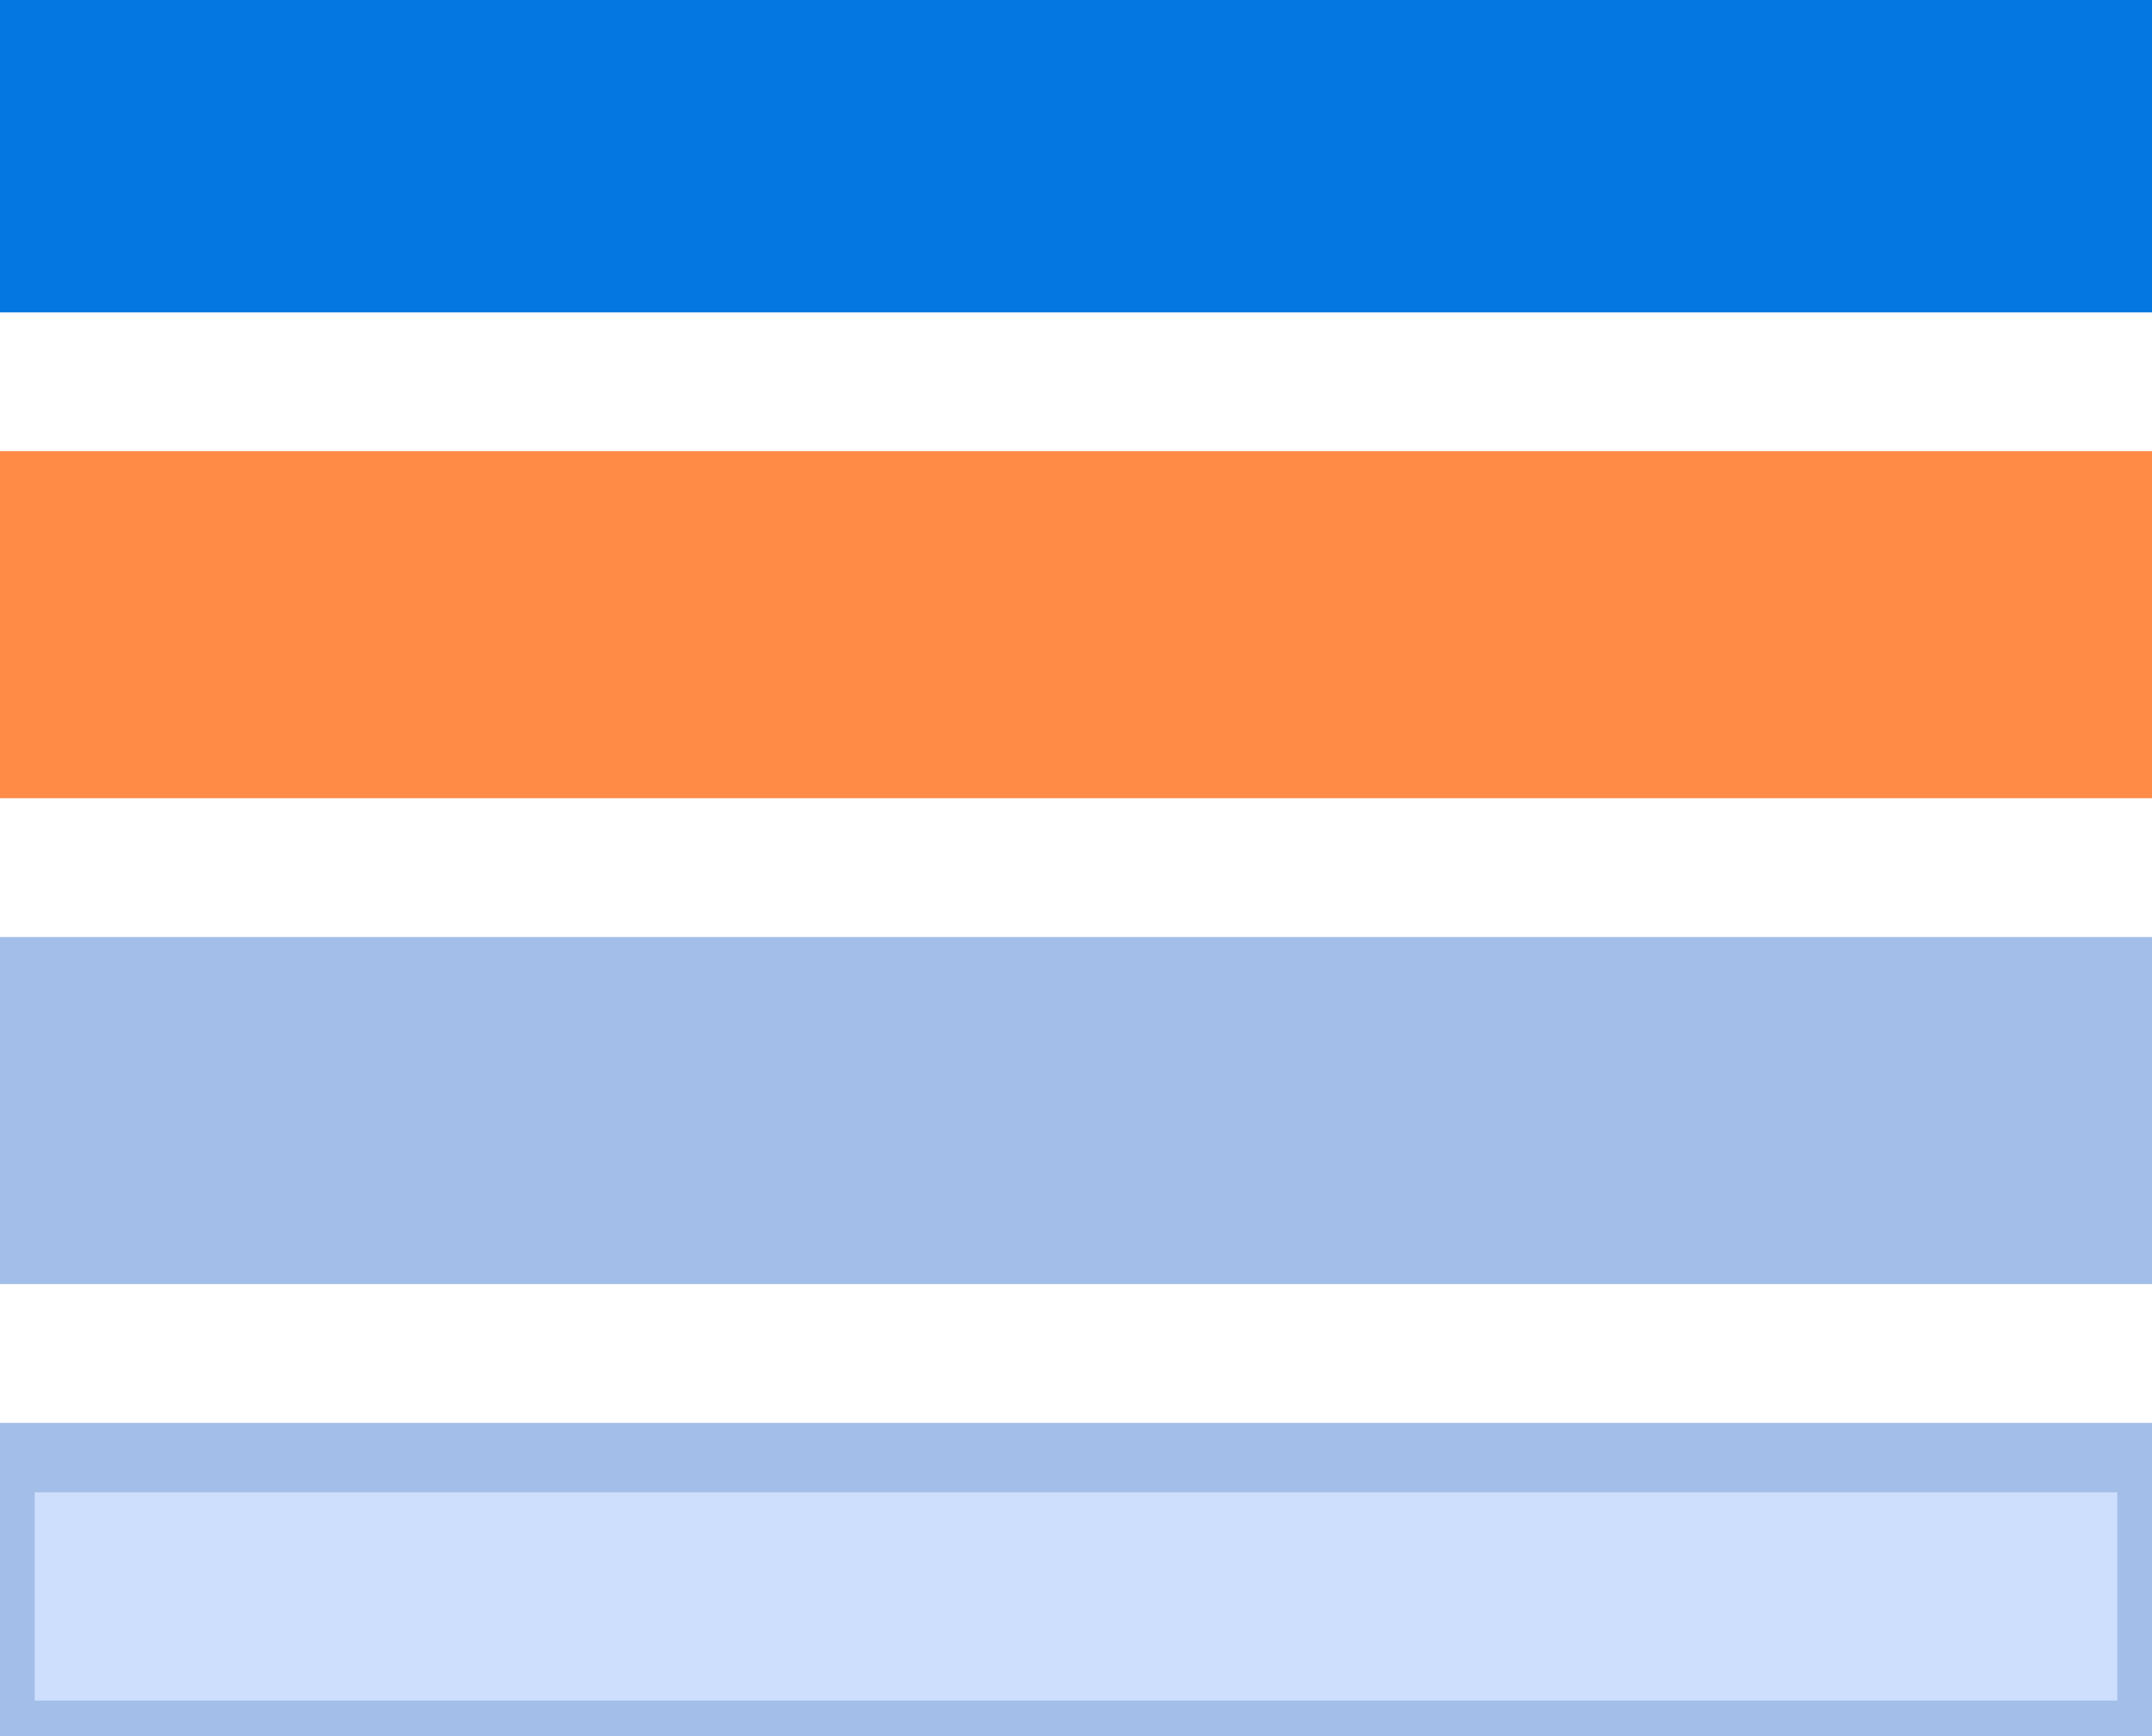
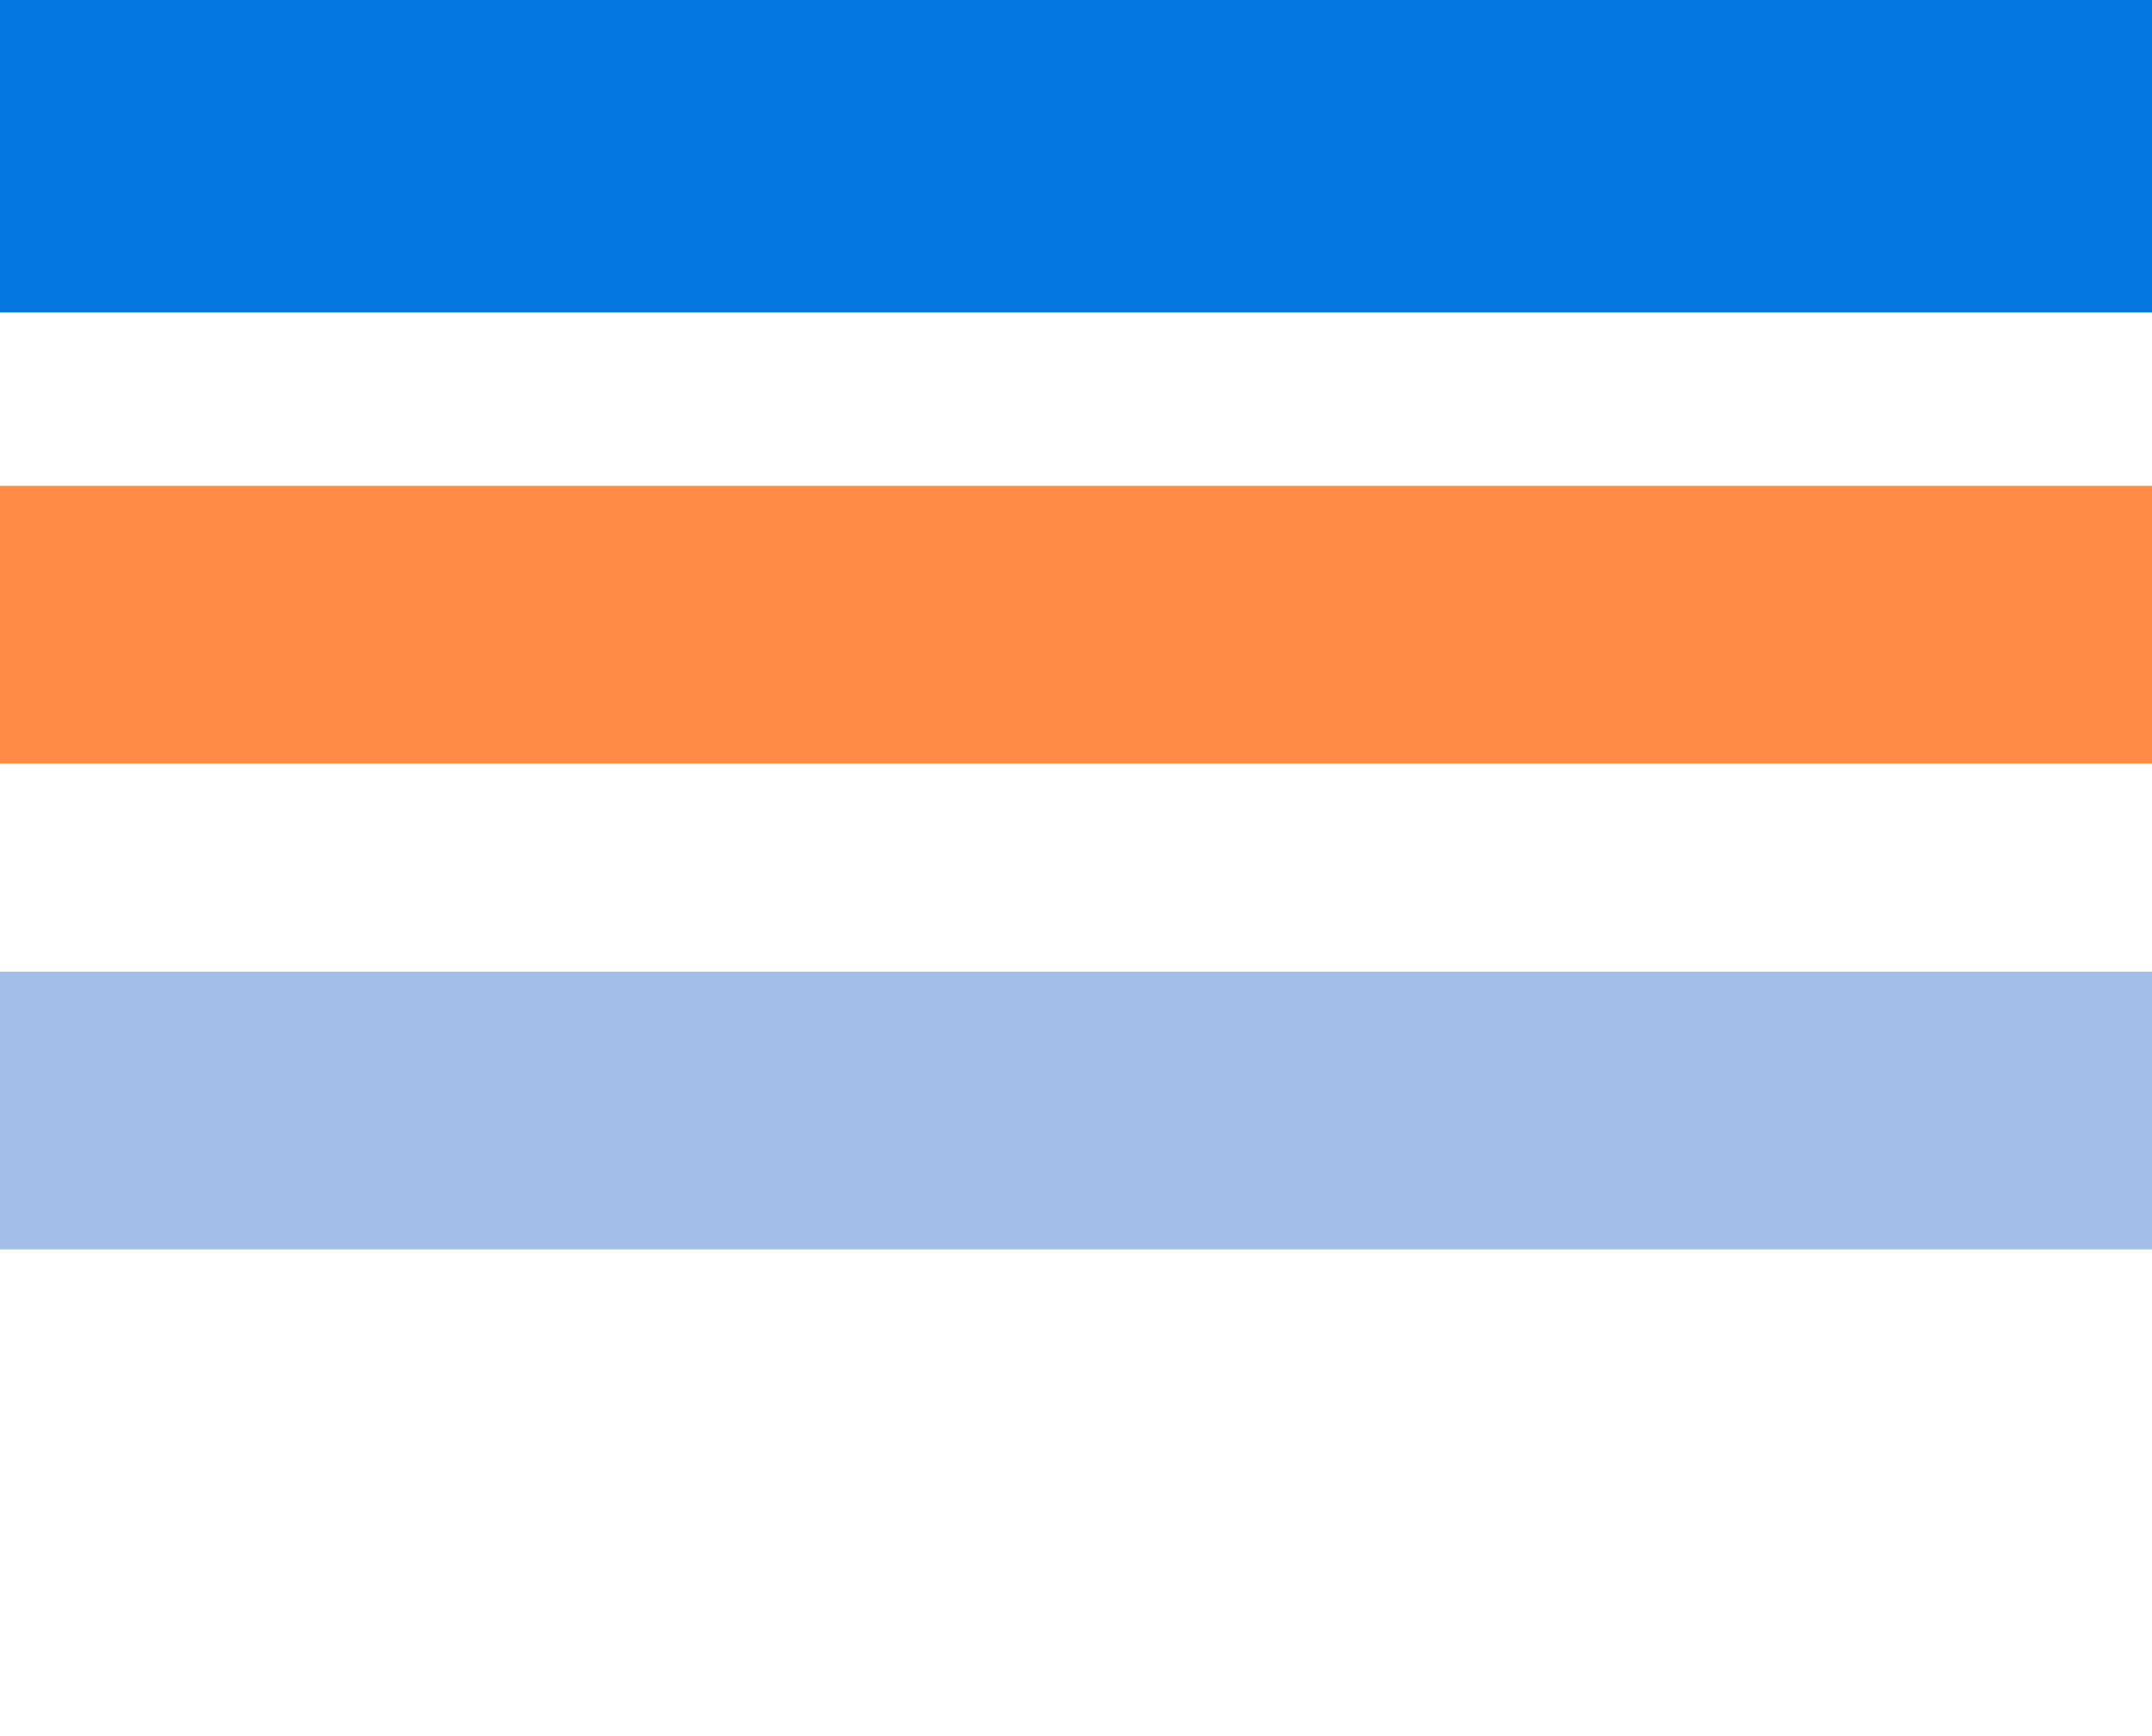
<svg xmlns="http://www.w3.org/2000/svg" width="31" height="25" viewBox="0 0 31 25" fill="none">
  <rect y="14" width="31" height="4" fill="#A3BEE9" />
-   <rect y="14" width="31" height="4" stroke="#A3BEE9" />
-   <rect y="21" width="31" height="4" fill="#CDDFFC" />
-   <rect y="21" width="31" height="4" stroke="#A3BEE9" />
  <rect width="31" height="4" fill="#0478E0" />
  <rect width="31" height="4" stroke="#0478E0" />
  <rect y="7" width="31" height="4" fill="#FF8B46" />
-   <rect y="7" width="31" height="4" stroke="#FF8B46" />
</svg>
